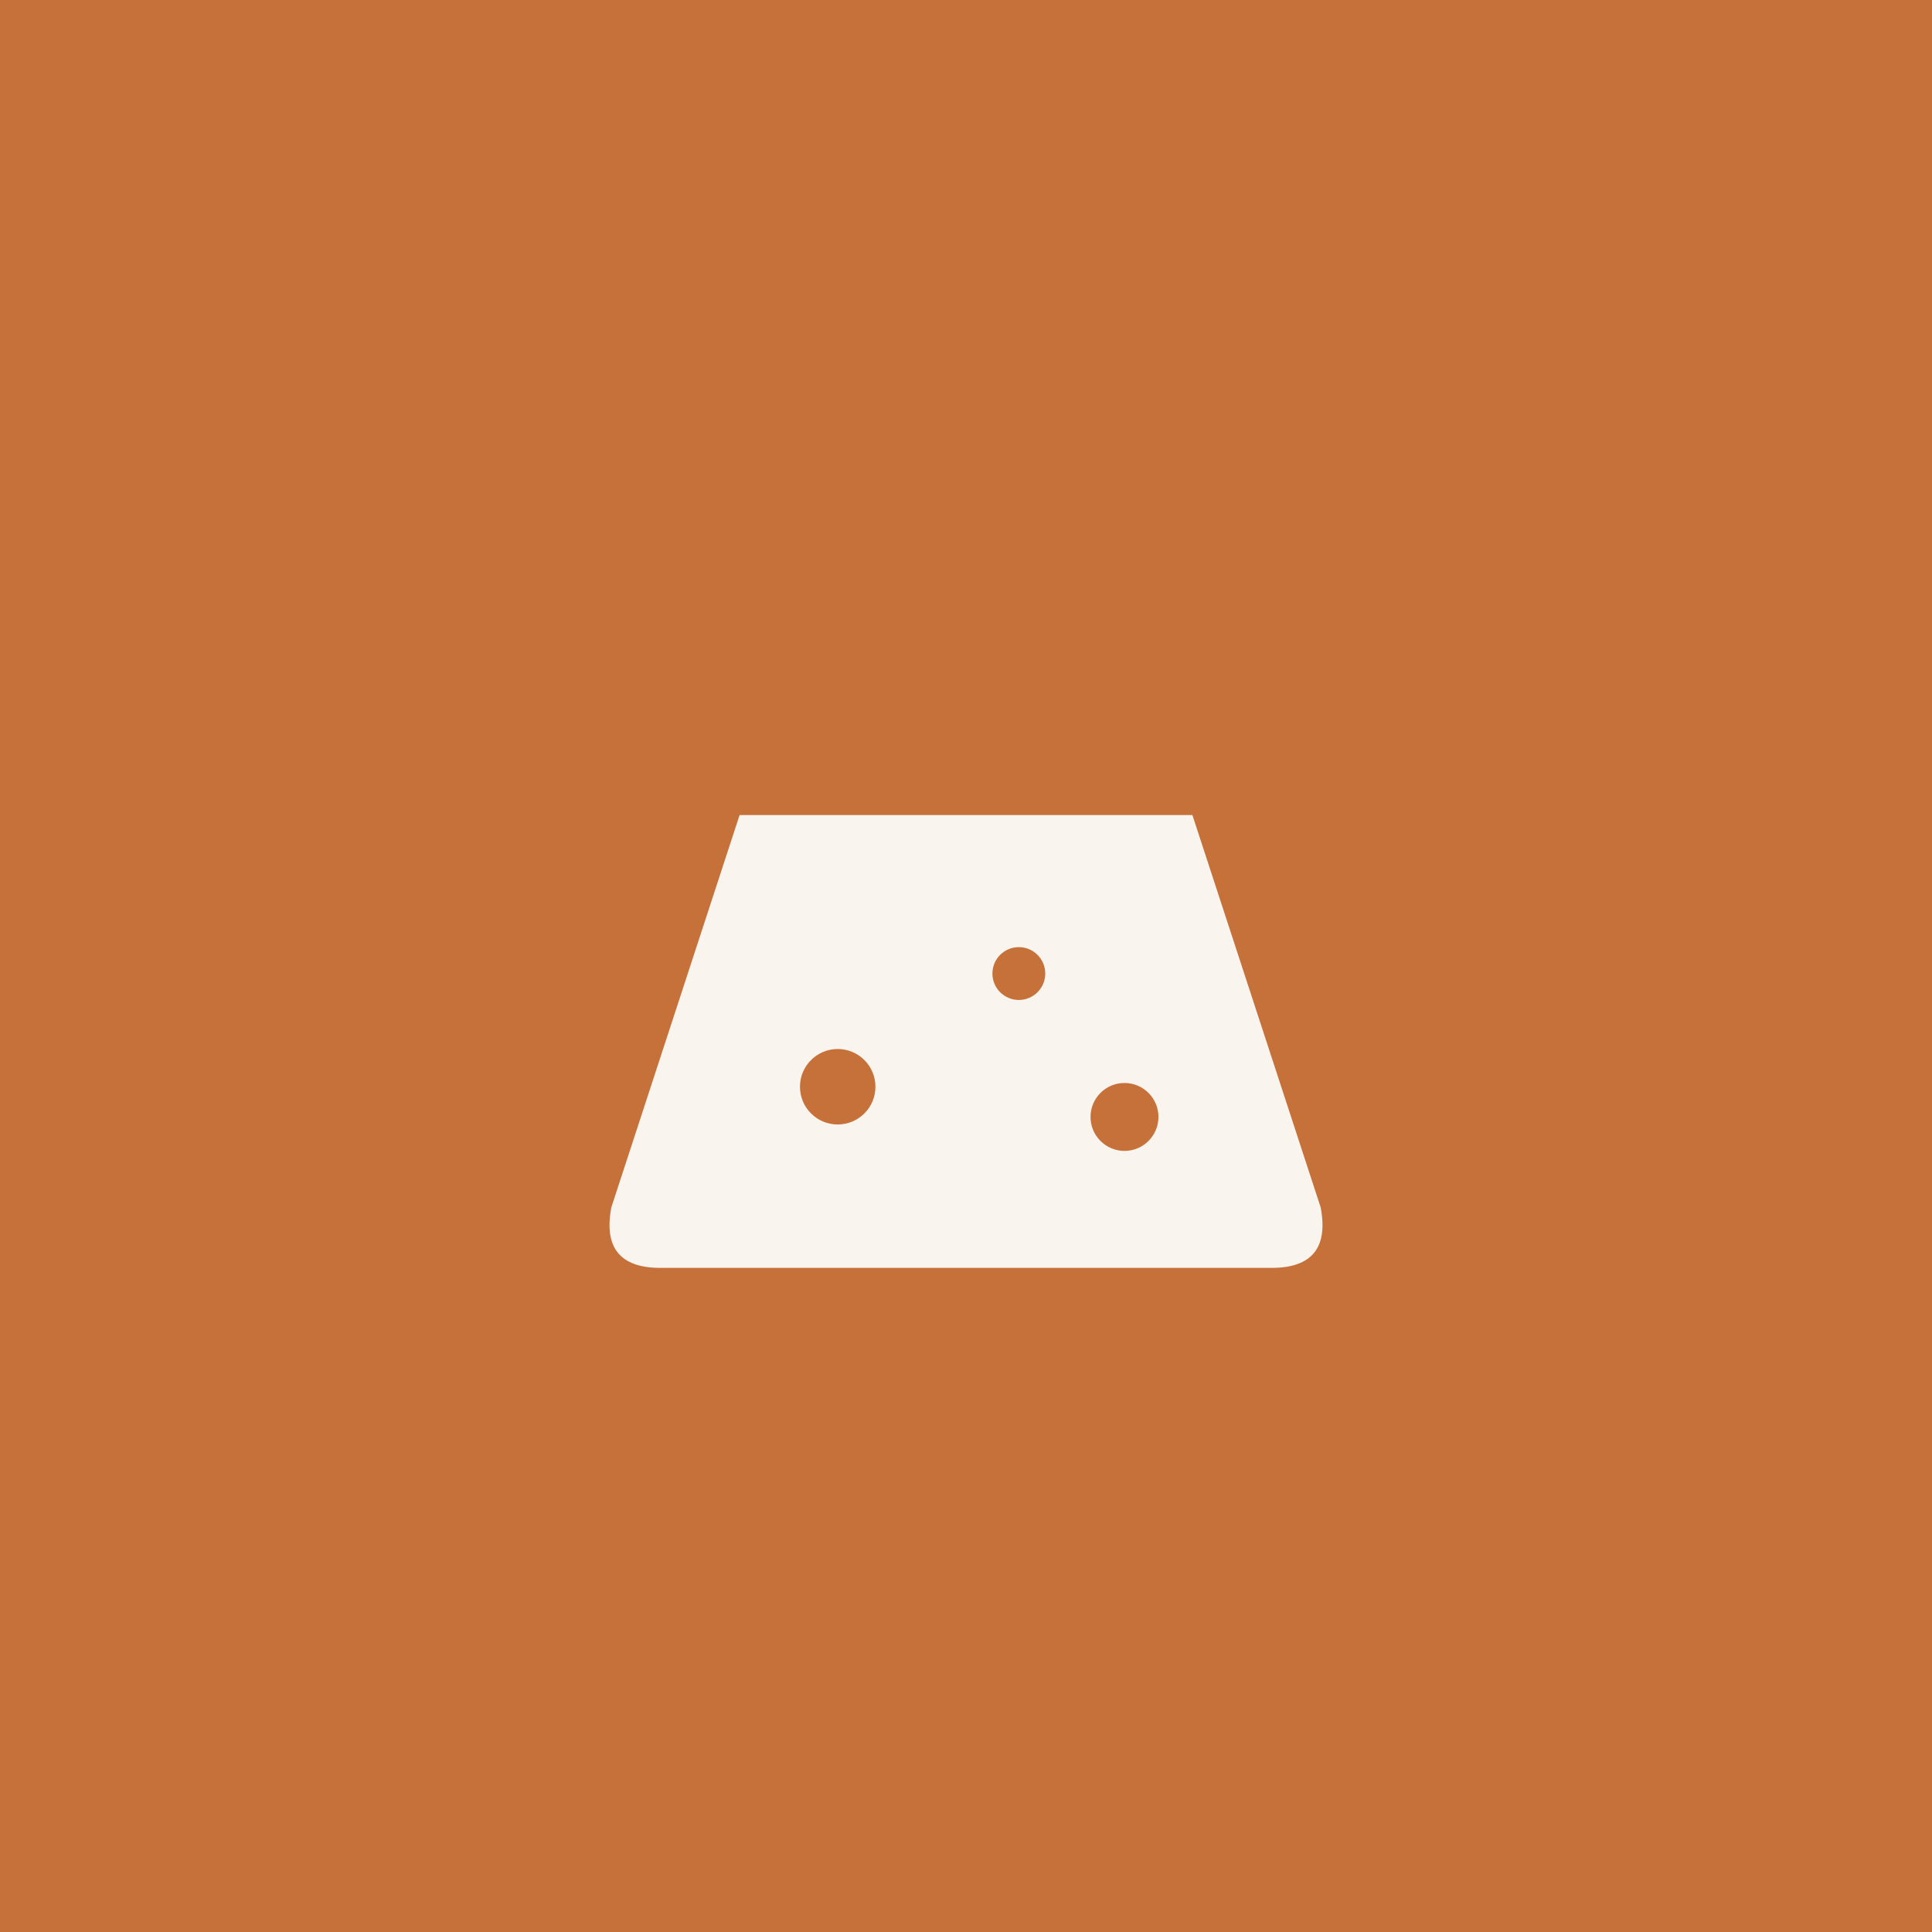
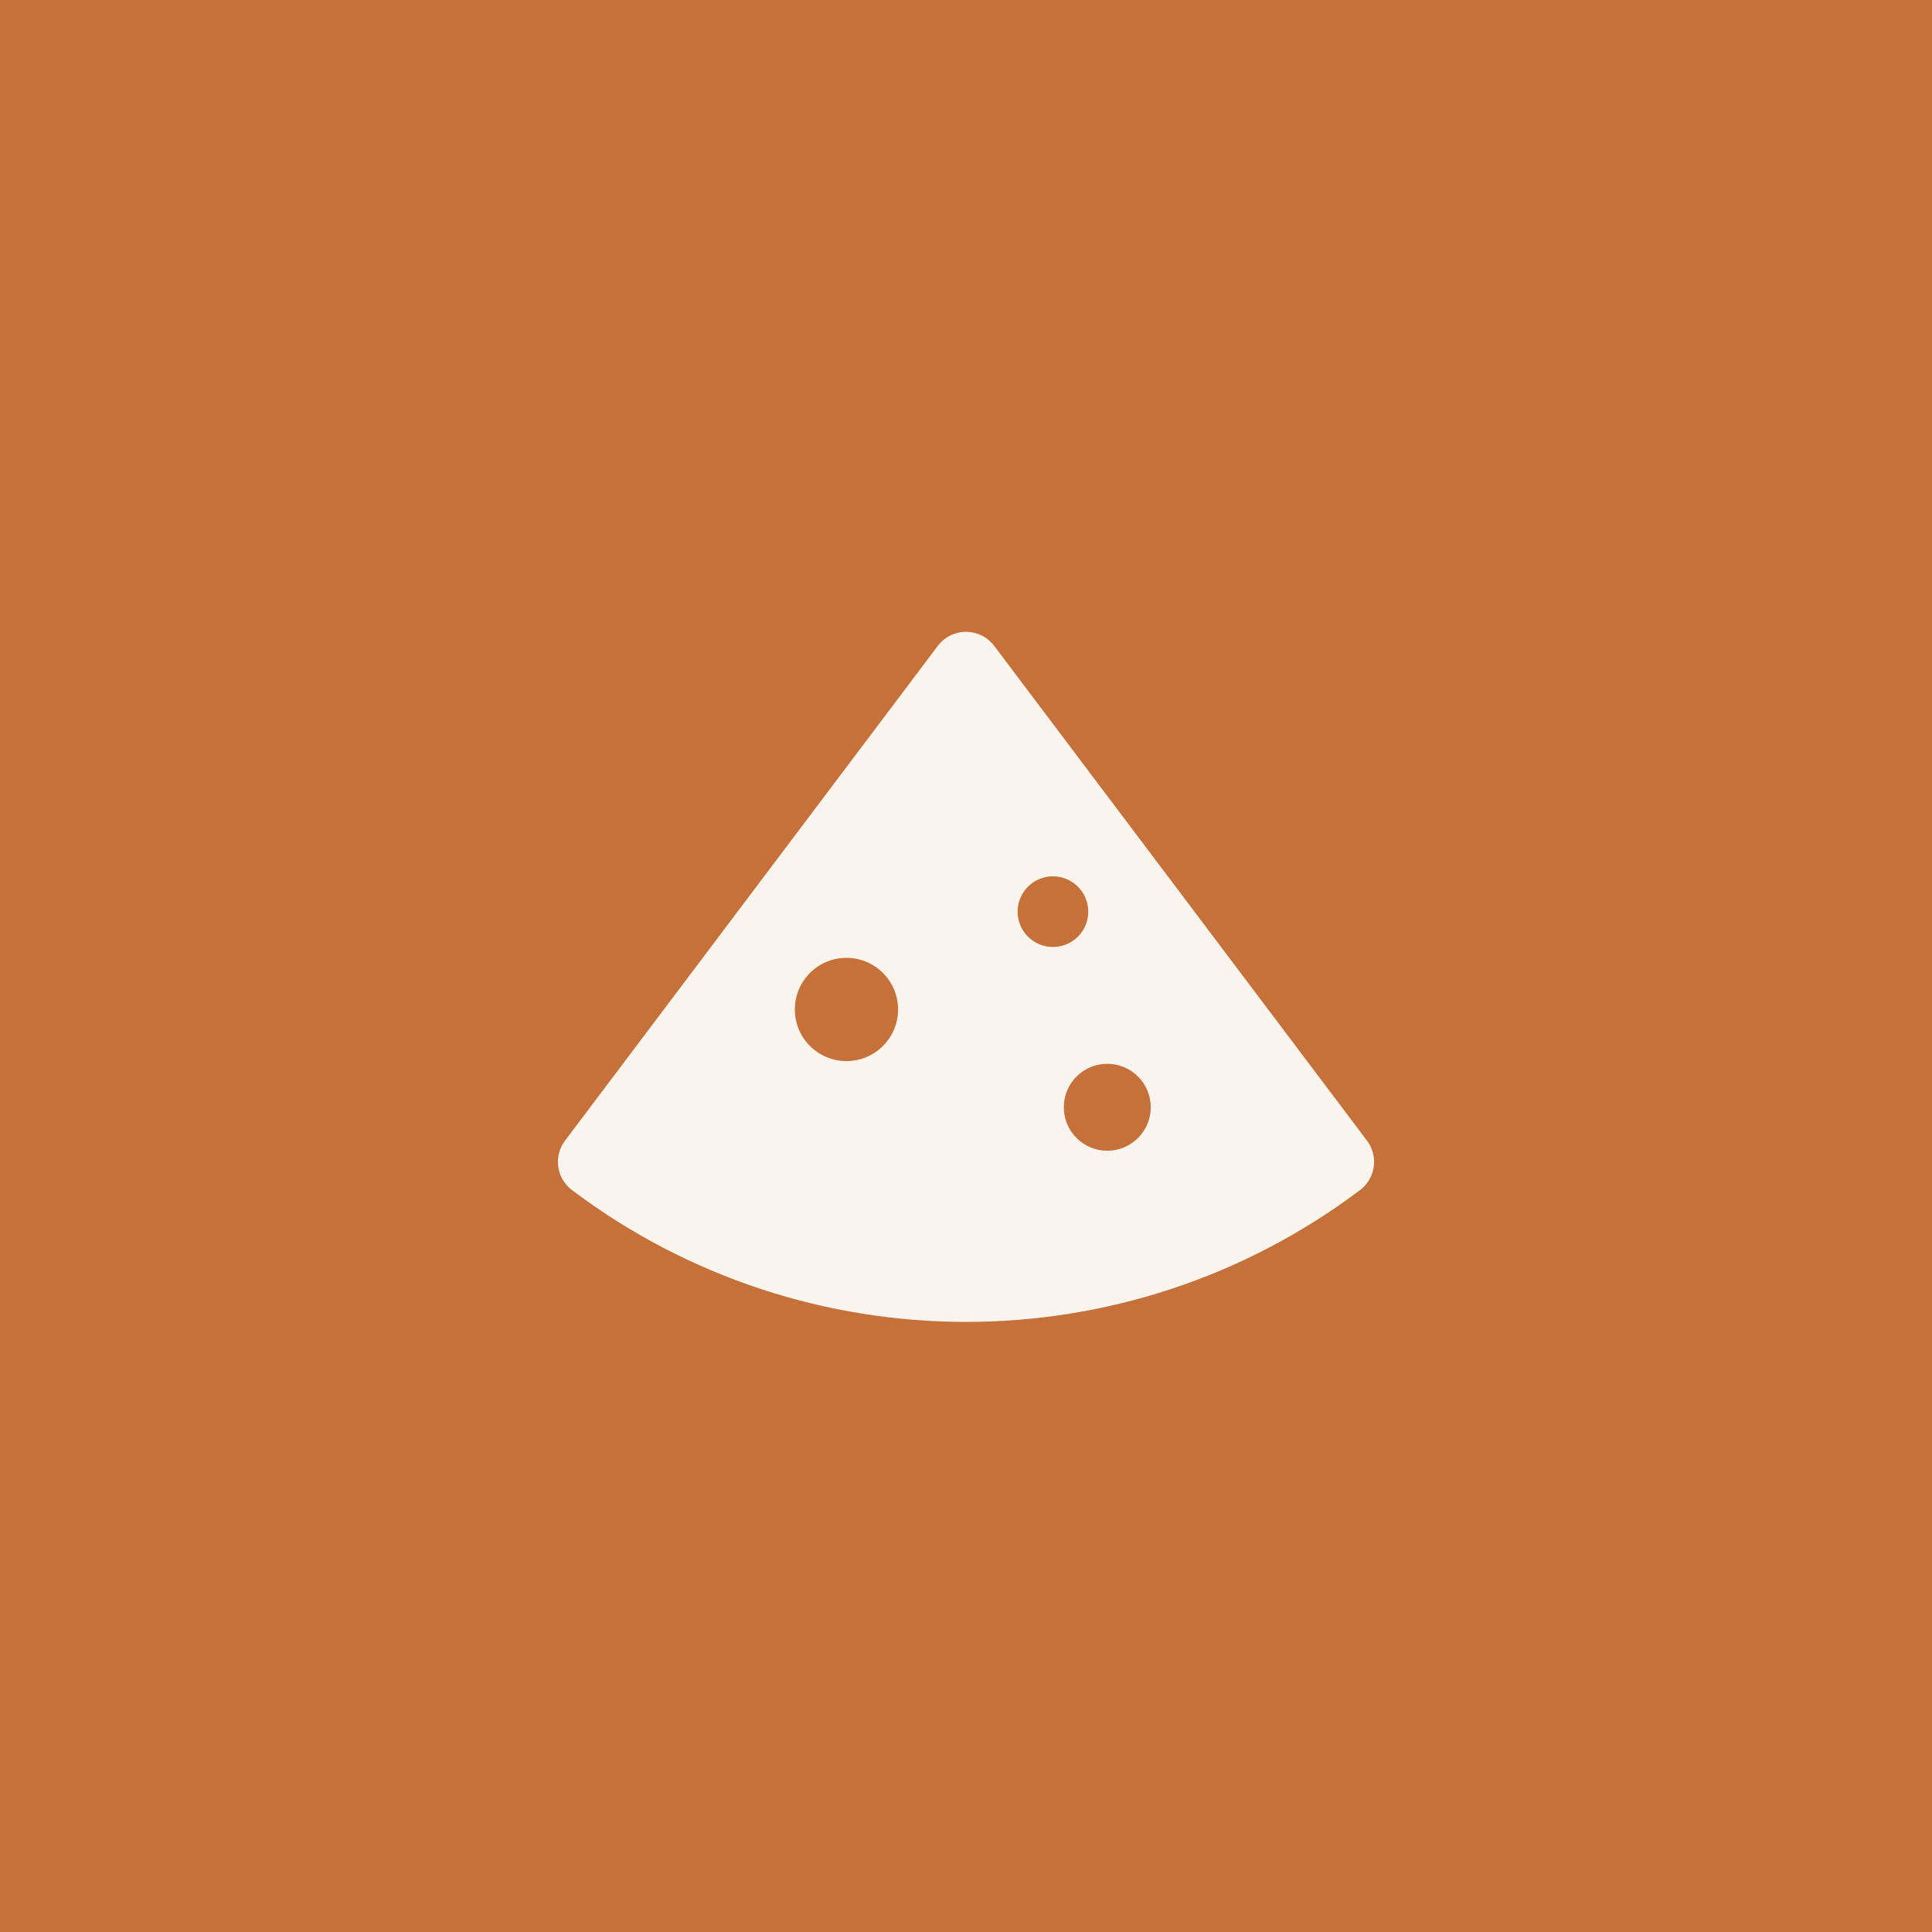
- <svg xmlns="http://www.w3.org/2000/svg" viewBox="0 0 512 512">
+ <svg xmlns="http://www.w3.org/2000/svg" viewBox="0 0 512 512" role="img" aria-label="Fromages de France">
  <rect width="512" height="512" fill="#c67139" />
-   <path d="M196 216 L316 216 L350 320 Q353 336 337 336 L175 336 Q159 336 162 320 Z" fill="#f9f4ed" />
-   <circle cx="222" cy="288" r="10" fill="#c67139" />
-   <circle cx="270" cy="258" r="7" fill="#c67139" />
-   <circle cx="298" cy="296" r="9" fill="#c67139" />
+   <g transform="translate(256 256) scale(0.72) translate(-256 -256)">
+     <path d="M256 146 L118.8 328.1 A 228 228 0 0 0 393.2 328.1 Z" fill="#f9f4ed" stroke="#f9f4ed" stroke-width="26" stroke-linejoin="round" />
+     <circle cx="212" cy="272" r="19" fill="#c67139" />
+     <circle cx="288" cy="236" r="13" fill="#c67139" />
+     <circle cx="308" cy="308" r="16" fill="#c67139" />
+   </g>
</svg>
